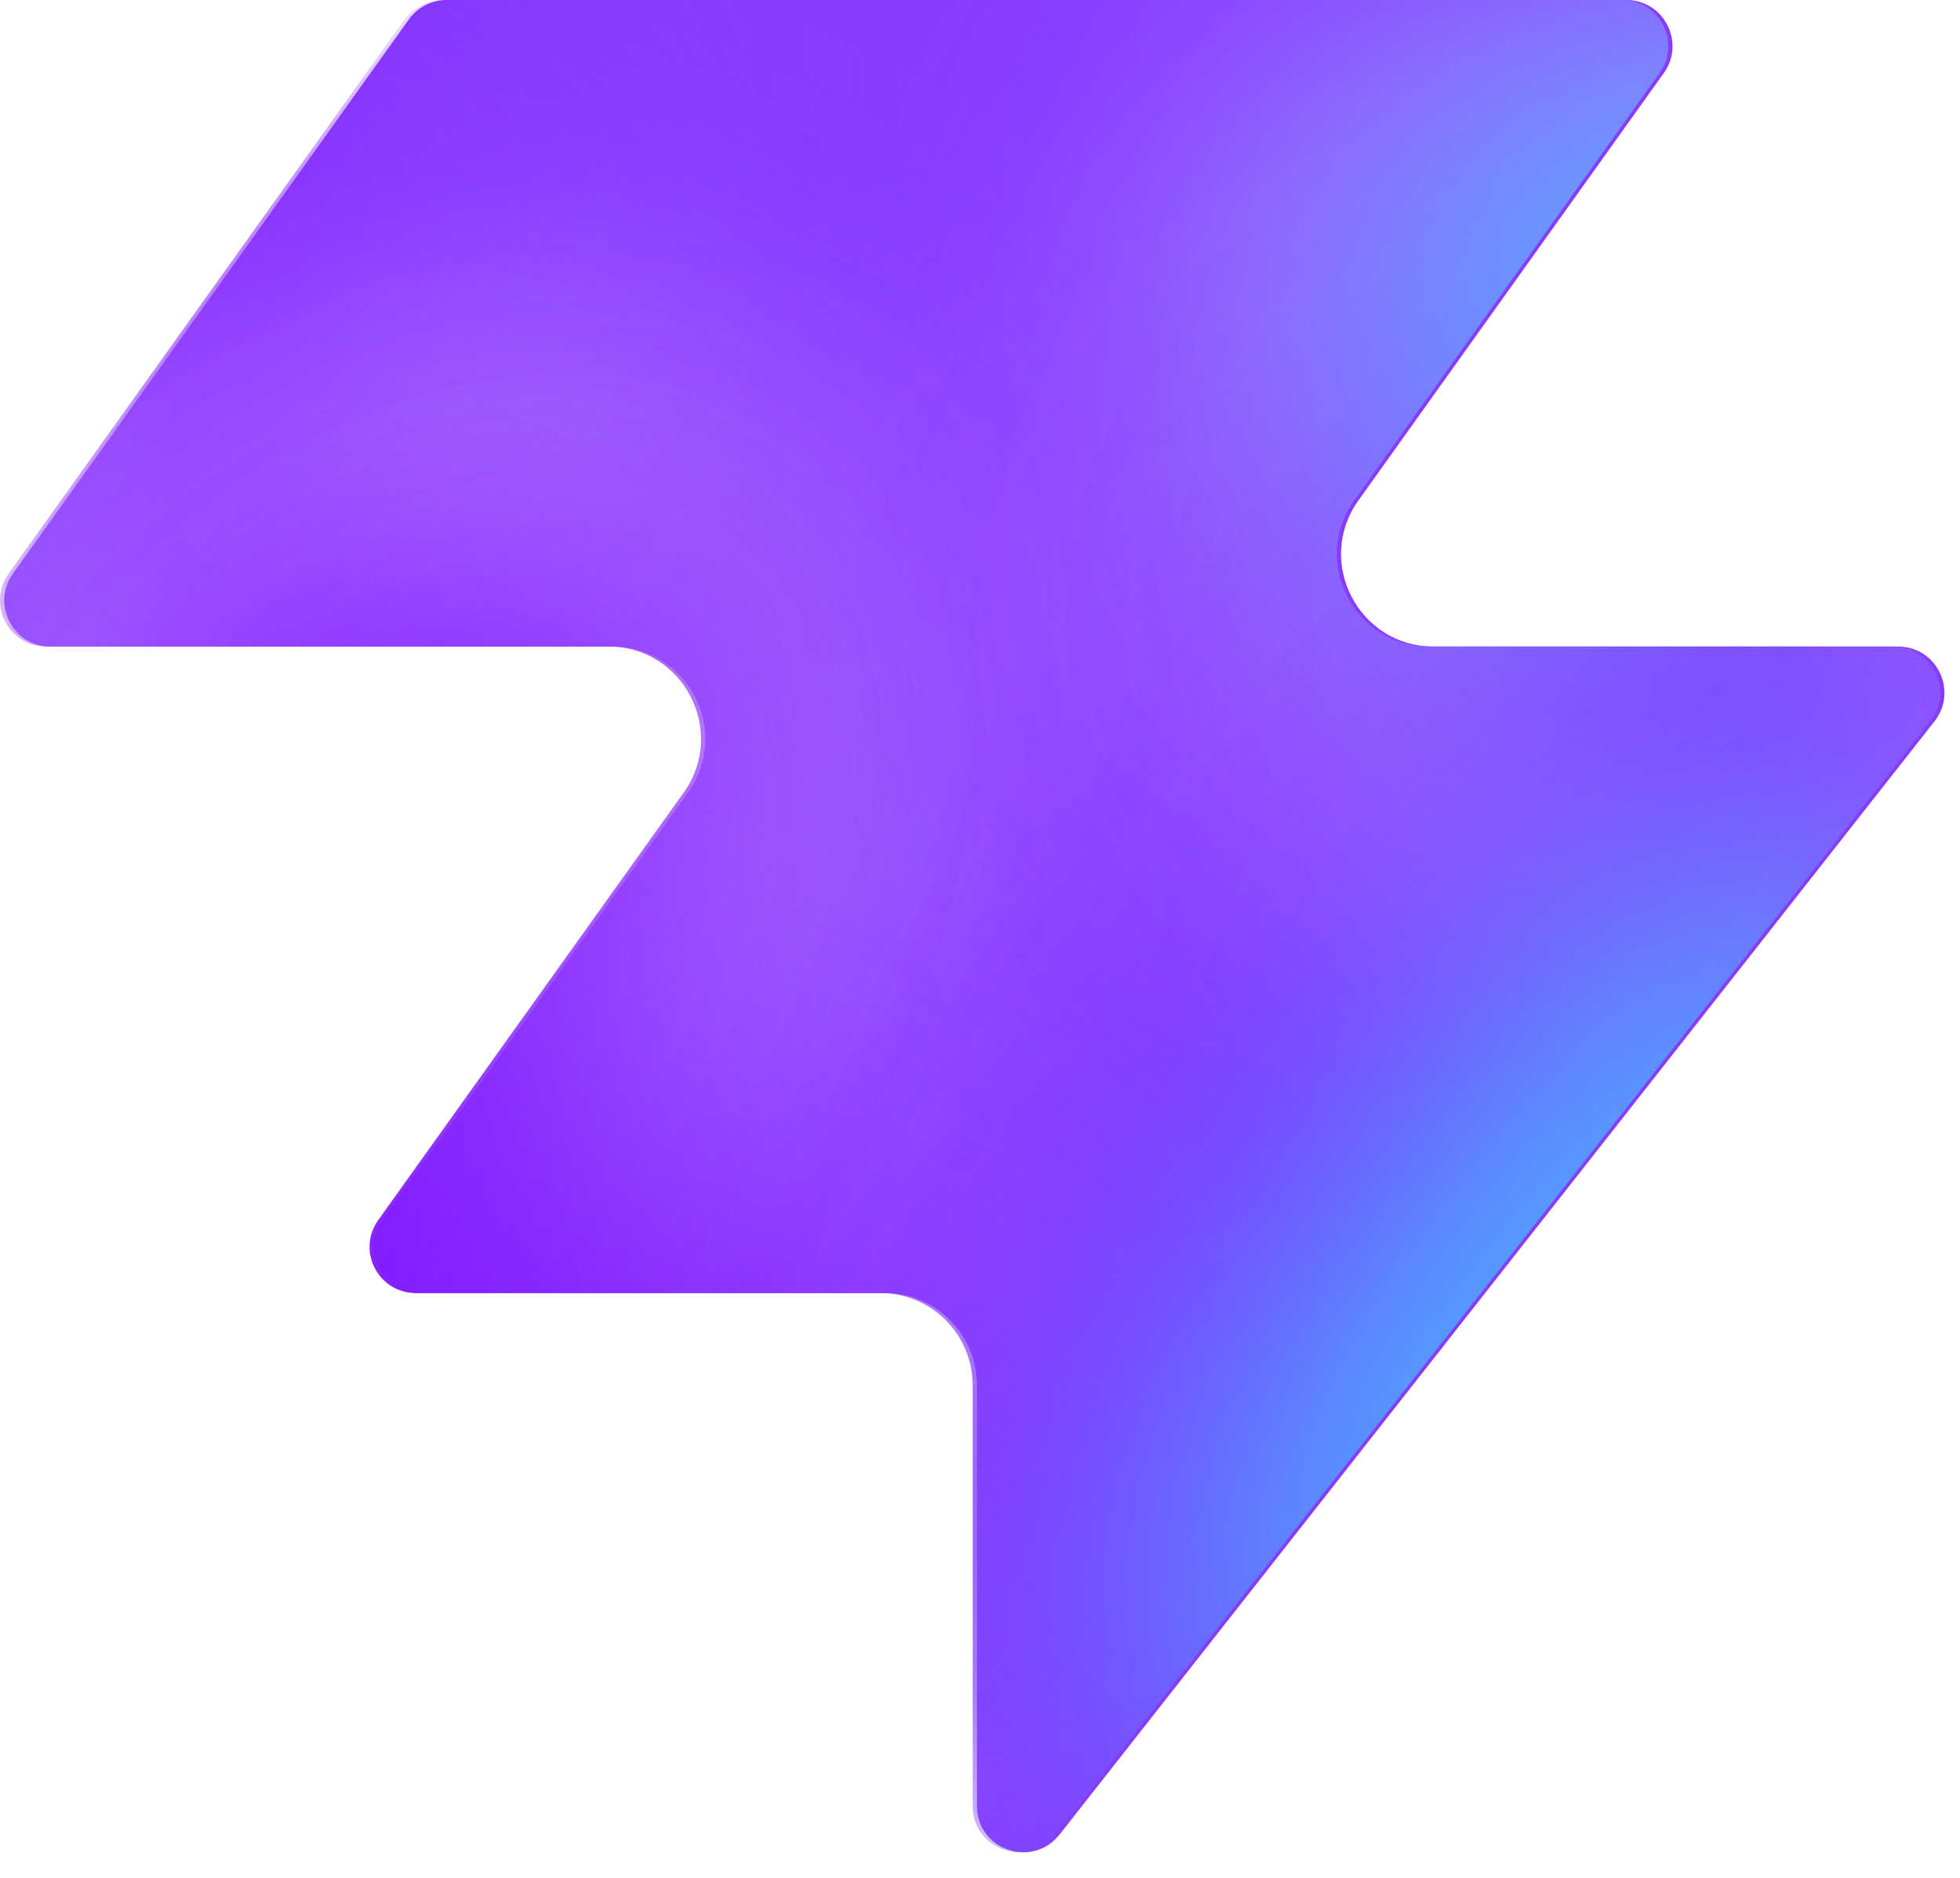
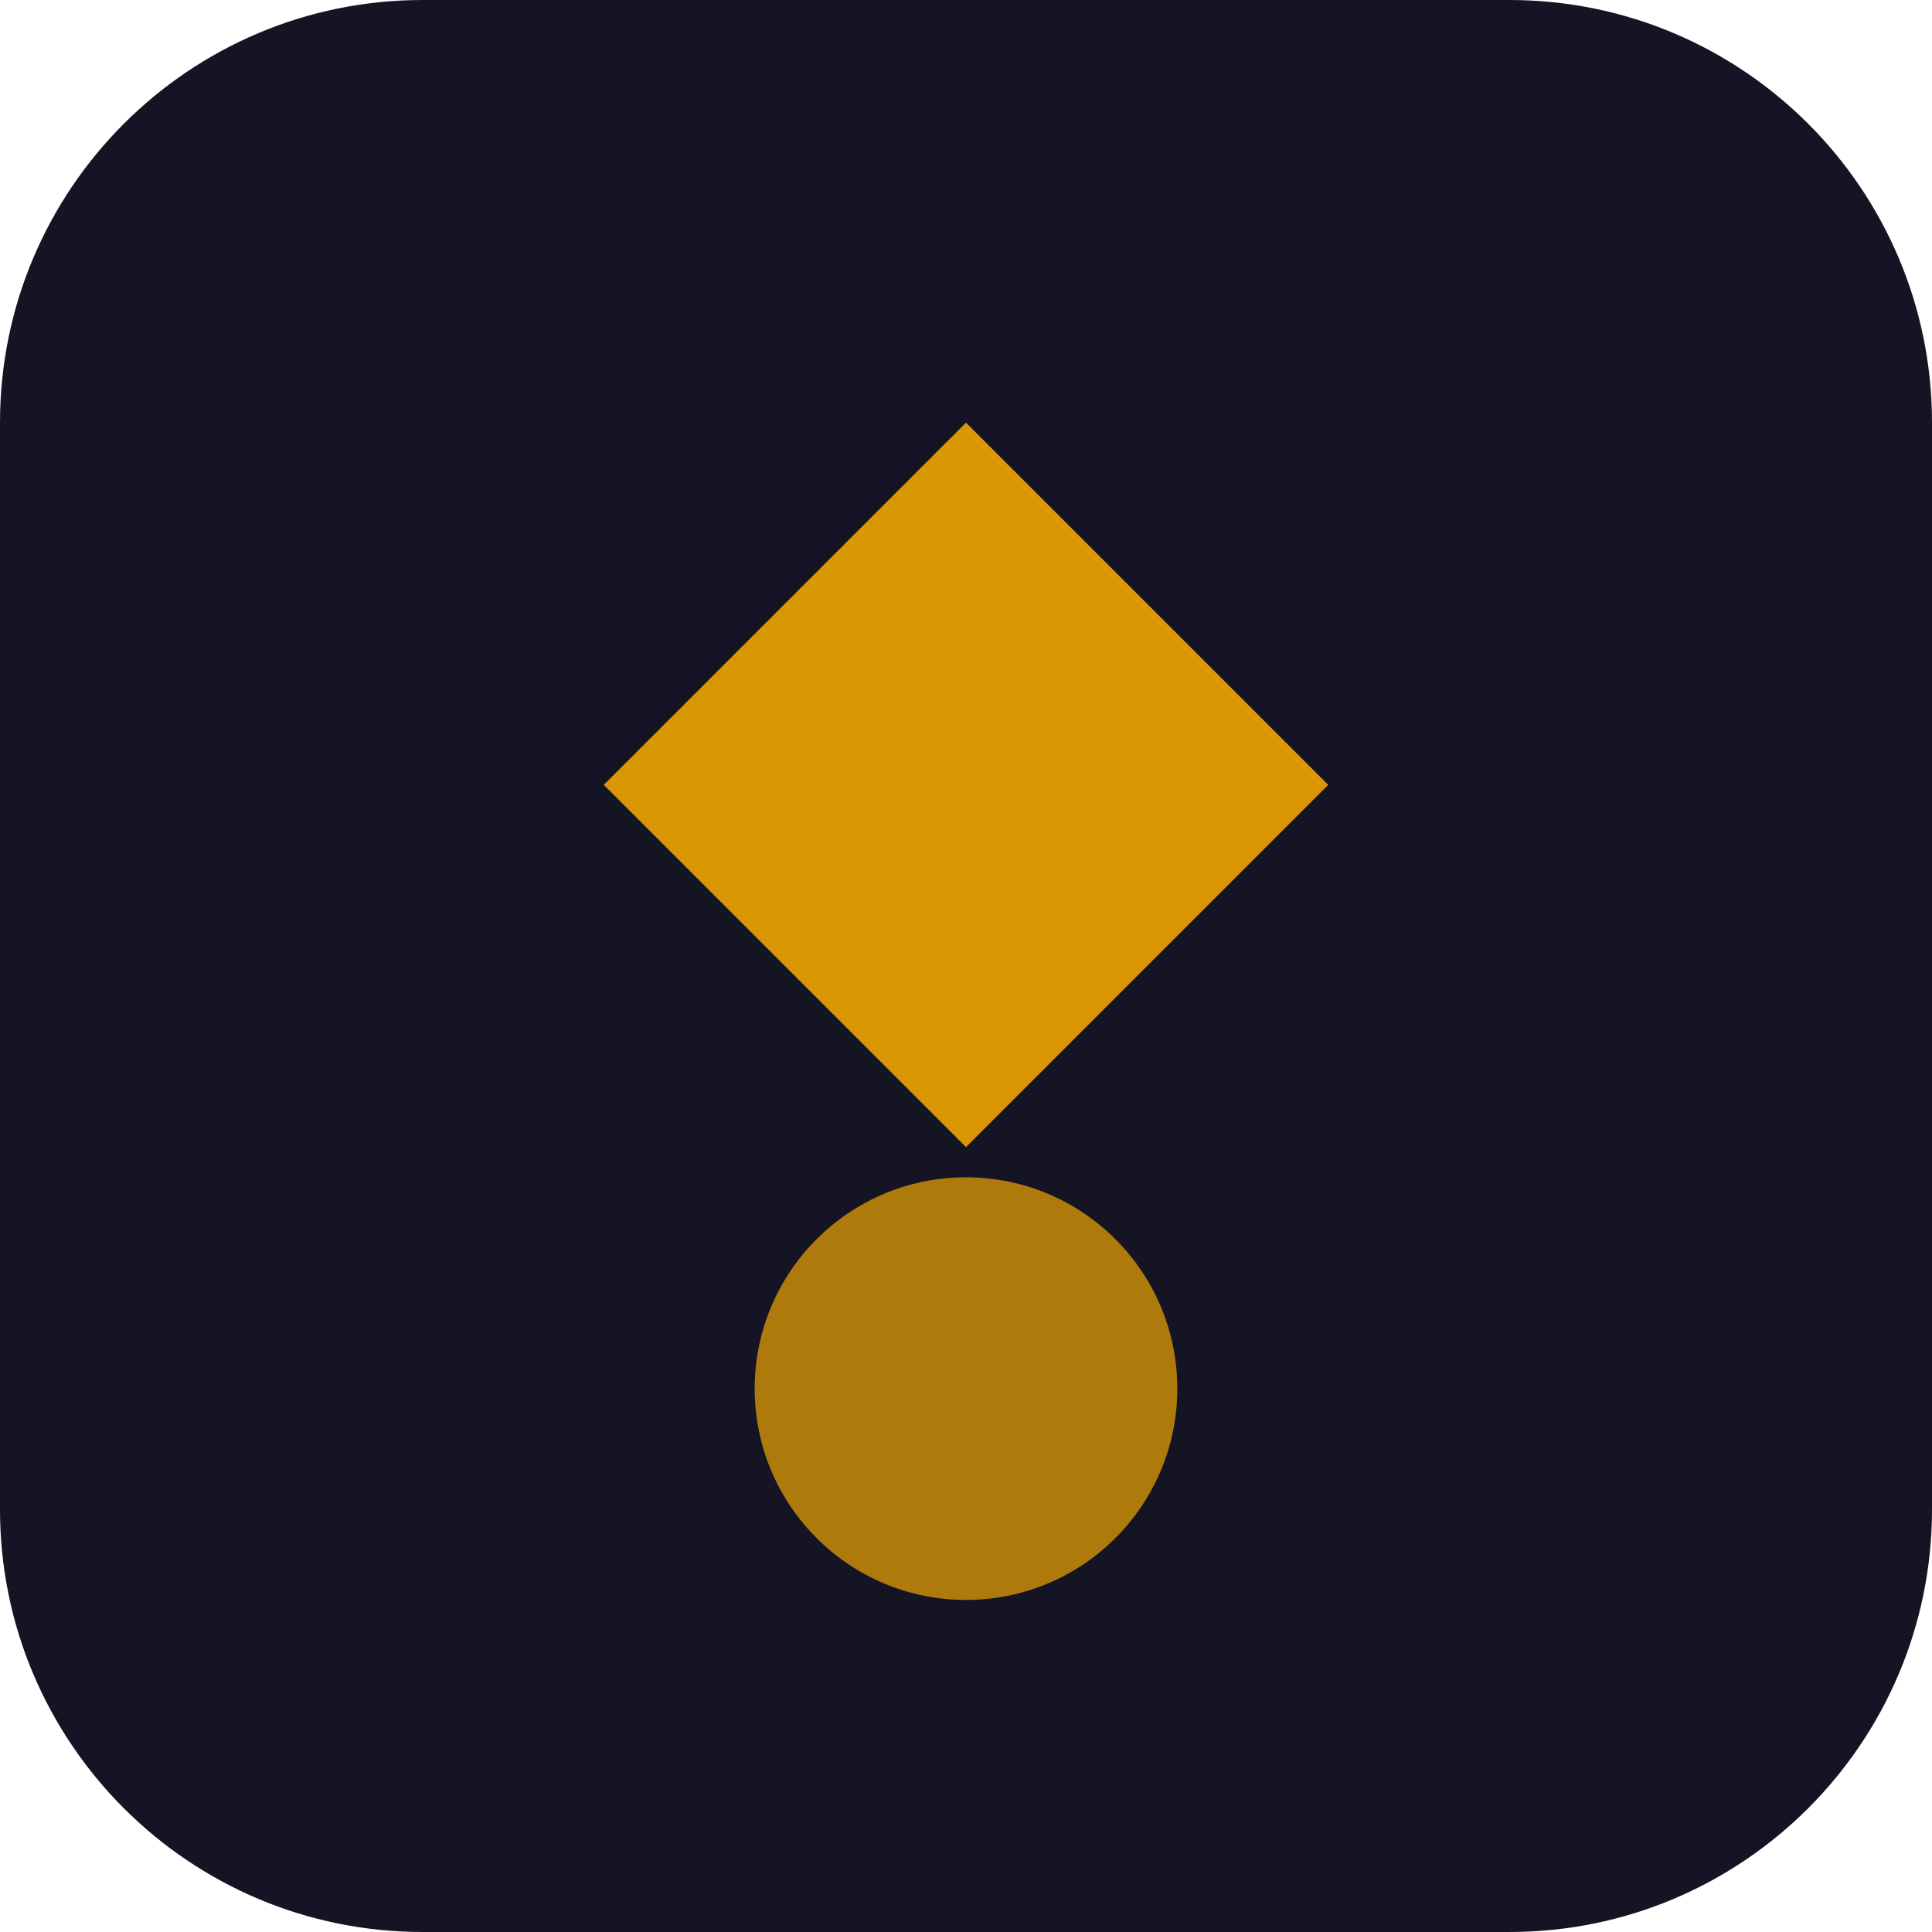
- <svg xmlns="http://www.w3.org/2000/svg" width="48" height="46" fill="none" viewBox="0 0 48 46">
-   <path fill="#863bff" d="M25.946 44.938c-.664.845-2.021.375-2.021-.698V33.937a2.26 2.26 0 0 0-2.262-2.262H10.287c-.92 0-1.456-1.04-.92-1.788l7.48-10.471c1.07-1.497 0-3.578-1.842-3.578H1.237c-.92 0-1.456-1.04-.92-1.788L10.013.474c.214-.297.556-.474.92-.474h28.894c.92 0 1.456 1.04.92 1.788l-7.48 10.471c-1.07 1.498 0 3.579 1.842 3.579h11.377c.943 0 1.473 1.088.89 1.83L25.947 44.94z" style="fill:#863bff;fill:color(display-p3 .525 .23 1);fill-opacity:1" />
-   <mask id="a" width="48" height="46" x="0" y="0" maskUnits="userSpaceOnUse" style="mask-type:alpha">
-     <path fill="#000" d="M25.842 44.938c-.664.844-2.021.375-2.021-.698V33.937a2.26 2.26 0 0 0-2.262-2.262H10.183c-.92 0-1.456-1.04-.92-1.788l7.48-10.471c1.07-1.498 0-3.579-1.842-3.579H1.133c-.92 0-1.456-1.04-.92-1.787L9.91.473c.214-.297.556-.474.92-.474h28.894c.92 0 1.456 1.04.92 1.788l-7.48 10.471c-1.07 1.498 0 3.578 1.842 3.578h11.377c.943 0 1.473 1.088.89 1.832L25.843 44.94z" style="fill:#000;fill-opacity:1" />
-   </mask>
-   <g mask="url(#a)">
-     <g filter="url(#b)">
-       <ellipse cx="5.508" cy="14.704" fill="#ede6ff" rx="5.508" ry="14.704" style="fill:#ede6ff;fill:color(display-p3 .927 .903 1);fill-opacity:1" transform="matrix(.00324 1 1 -.00324 -4.47 31.516)" />
-     </g>
-     <g filter="url(#c)">
-       <ellipse cx="10.399" cy="29.851" fill="#ede6ff" rx="10.399" ry="29.851" style="fill:#ede6ff;fill:color(display-p3 .927 .903 1);fill-opacity:1" transform="matrix(.00324 1 1 -.00324 -39.328 7.883)" />
-     </g>
-     <g filter="url(#d)">
-       <ellipse cx="5.508" cy="30.487" fill="#7e14ff" rx="5.508" ry="30.487" style="fill:#7e14ff;fill:color(display-p3 .492 .077 1);fill-opacity:1" transform="rotate(89.814 -25.913 -14.639)scale(1 -1)" />
-     </g>
-     <g filter="url(#e)">
-       <ellipse cx="5.508" cy="30.599" fill="#7e14ff" rx="5.508" ry="30.599" style="fill:#7e14ff;fill:color(display-p3 .492 .077 1);fill-opacity:1" transform="rotate(89.814 -32.644 -3.334)scale(1 -1)" />
-     </g>
-     <g filter="url(#f)">
-       <ellipse cx="5.508" cy="30.599" fill="#7e14ff" rx="5.508" ry="30.599" style="fill:#7e14ff;fill:color(display-p3 .492 .077 1);fill-opacity:1" transform="matrix(.00324 1 1 -.00324 -34.34 30.47)" />
-     </g>
-     <g filter="url(#g)">
-       <ellipse cx="14.072" cy="22.078" fill="#ede6ff" rx="14.072" ry="22.078" style="fill:#ede6ff;fill:color(display-p3 .927 .903 1);fill-opacity:1" transform="rotate(93.35 24.506 48.493)scale(-1 1)" />
-     </g>
-     <g filter="url(#h)">
-       <ellipse cx="3.47" cy="21.501" fill="#7e14ff" rx="3.47" ry="21.501" style="fill:#7e14ff;fill:color(display-p3 .492 .077 1);fill-opacity:1" transform="rotate(89.009 28.708 47.59)scale(-1 1)" />
-     </g>
-     <g filter="url(#i)">
-       <ellipse cx="3.47" cy="21.501" fill="#7e14ff" rx="3.47" ry="21.501" style="fill:#7e14ff;fill:color(display-p3 .492 .077 1);fill-opacity:1" transform="rotate(89.009 28.708 47.59)scale(-1 1)" />
-     </g>
-     <g filter="url(#j)">
-       <ellipse cx=".387" cy="8.972" fill="#7e14ff" rx="4.407" ry="29.108" style="fill:#7e14ff;fill:color(display-p3 .492 .077 1);fill-opacity:1" transform="rotate(39.51 .387 8.972)" />
-     </g>
-     <g filter="url(#k)">
-       <ellipse cx="47.523" cy="-6.092" fill="#7e14ff" rx="4.407" ry="29.108" style="fill:#7e14ff;fill:color(display-p3 .492 .077 1);fill-opacity:1" transform="rotate(37.892 47.523 -6.092)" />
-     </g>
-     <g filter="url(#l)">
-       <ellipse cx="41.412" cy="6.333" fill="#47bfff" rx="5.971" ry="9.665" style="fill:#47bfff;fill:color(display-p3 .28 .748 1);fill-opacity:1" transform="rotate(37.892 41.412 6.333)" />
-     </g>
-     <g filter="url(#m)">
-       <ellipse cx="-1.879" cy="38.332" fill="#7e14ff" rx="4.407" ry="29.108" style="fill:#7e14ff;fill:color(display-p3 .492 .077 1);fill-opacity:1" transform="rotate(37.892 -1.88 38.332)" />
-     </g>
-     <g filter="url(#n)">
-       <ellipse cx="-1.879" cy="38.332" fill="#7e14ff" rx="4.407" ry="29.108" style="fill:#7e14ff;fill:color(display-p3 .492 .077 1);fill-opacity:1" transform="rotate(37.892 -1.88 38.332)" />
-     </g>
-     <g filter="url(#o)">
-       <ellipse cx="35.651" cy="29.907" fill="#7e14ff" rx="4.407" ry="29.108" style="fill:#7e14ff;fill:color(display-p3 .492 .077 1);fill-opacity:1" transform="rotate(37.892 35.651 29.907)" />
-     </g>
-     <g filter="url(#p)">
-       <ellipse cx="38.418" cy="32.4" fill="#47bfff" rx="5.971" ry="15.297" style="fill:#47bfff;fill:color(display-p3 .28 .748 1);fill-opacity:1" transform="rotate(37.892 38.418 32.4)" />
-     </g>
-   </g>
-   <defs>
-     <filter id="b" width="60.045" height="41.654" x="-19.77" y="16.149" color-interpolation-filters="sRGB" filterUnits="userSpaceOnUse">
-       <feFlood flood-opacity="0" result="BackgroundImageFix" />
-       <feBlend in="SourceGraphic" in2="BackgroundImageFix" result="shape" />
-       <feGaussianBlur result="effect1_foregroundBlur_2002_17158" stdDeviation="7.659" />
-     </filter>
-     <filter id="c" width="90.34" height="51.437" x="-54.613" y="-7.533" color-interpolation-filters="sRGB" filterUnits="userSpaceOnUse">
-       <feFlood flood-opacity="0" result="BackgroundImageFix" />
-       <feBlend in="SourceGraphic" in2="BackgroundImageFix" result="shape" />
-       <feGaussianBlur result="effect1_foregroundBlur_2002_17158" stdDeviation="7.659" />
-     </filter>
-     <filter id="d" width="79.355" height="29.4" x="-49.64" y="2.03" color-interpolation-filters="sRGB" filterUnits="userSpaceOnUse">
-       <feFlood flood-opacity="0" result="BackgroundImageFix" />
-       <feBlend in="SourceGraphic" in2="BackgroundImageFix" result="shape" />
-       <feGaussianBlur result="effect1_foregroundBlur_2002_17158" stdDeviation="4.596" />
-     </filter>
-     <filter id="e" width="79.579" height="29.4" x="-45.045" y="20.029" color-interpolation-filters="sRGB" filterUnits="userSpaceOnUse">
-       <feFlood flood-opacity="0" result="BackgroundImageFix" />
-       <feBlend in="SourceGraphic" in2="BackgroundImageFix" result="shape" />
-       <feGaussianBlur result="effect1_foregroundBlur_2002_17158" stdDeviation="4.596" />
-     </filter>
-     <filter id="f" width="79.579" height="29.4" x="-43.513" y="21.178" color-interpolation-filters="sRGB" filterUnits="userSpaceOnUse">
-       <feFlood flood-opacity="0" result="BackgroundImageFix" />
-       <feBlend in="SourceGraphic" in2="BackgroundImageFix" result="shape" />
-       <feGaussianBlur result="effect1_foregroundBlur_2002_17158" stdDeviation="4.596" />
-     </filter>
-     <filter id="g" width="74.749" height="58.852" x="15.756" y="-17.901" color-interpolation-filters="sRGB" filterUnits="userSpaceOnUse">
-       <feFlood flood-opacity="0" result="BackgroundImageFix" />
-       <feBlend in="SourceGraphic" in2="BackgroundImageFix" result="shape" />
-       <feGaussianBlur result="effect1_foregroundBlur_2002_17158" stdDeviation="7.659" />
-     </filter>
-     <filter id="h" width="61.377" height="25.362" x="23.548" y="2.284" color-interpolation-filters="sRGB" filterUnits="userSpaceOnUse">
-       <feFlood flood-opacity="0" result="BackgroundImageFix" />
-       <feBlend in="SourceGraphic" in2="BackgroundImageFix" result="shape" />
-       <feGaussianBlur result="effect1_foregroundBlur_2002_17158" stdDeviation="4.596" />
-     </filter>
-     <filter id="i" width="61.377" height="25.362" x="23.548" y="2.284" color-interpolation-filters="sRGB" filterUnits="userSpaceOnUse">
-       <feFlood flood-opacity="0" result="BackgroundImageFix" />
-       <feBlend in="SourceGraphic" in2="BackgroundImageFix" result="shape" />
-       <feGaussianBlur result="effect1_foregroundBlur_2002_17158" stdDeviation="4.596" />
-     </filter>
-     <filter id="j" width="56.045" height="63.649" x="-27.636" y="-22.853" color-interpolation-filters="sRGB" filterUnits="userSpaceOnUse">
-       <feFlood flood-opacity="0" result="BackgroundImageFix" />
-       <feBlend in="SourceGraphic" in2="BackgroundImageFix" result="shape" />
-       <feGaussianBlur result="effect1_foregroundBlur_2002_17158" stdDeviation="4.596" />
-     </filter>
-     <filter id="k" width="54.814" height="64.646" x="20.116" y="-38.415" color-interpolation-filters="sRGB" filterUnits="userSpaceOnUse">
-       <feFlood flood-opacity="0" result="BackgroundImageFix" />
-       <feBlend in="SourceGraphic" in2="BackgroundImageFix" result="shape" />
-       <feGaussianBlur result="effect1_foregroundBlur_2002_17158" stdDeviation="4.596" />
-     </filter>
-     <filter id="l" width="33.541" height="35.313" x="24.641" y="-11.323" color-interpolation-filters="sRGB" filterUnits="userSpaceOnUse">
-       <feFlood flood-opacity="0" result="BackgroundImageFix" />
-       <feBlend in="SourceGraphic" in2="BackgroundImageFix" result="shape" />
-       <feGaussianBlur result="effect1_foregroundBlur_2002_17158" stdDeviation="4.596" />
-     </filter>
-     <filter id="m" width="54.814" height="64.646" x="-29.286" y="6.009" color-interpolation-filters="sRGB" filterUnits="userSpaceOnUse">
-       <feFlood flood-opacity="0" result="BackgroundImageFix" />
-       <feBlend in="SourceGraphic" in2="BackgroundImageFix" result="shape" />
-       <feGaussianBlur result="effect1_foregroundBlur_2002_17158" stdDeviation="4.596" />
-     </filter>
-     <filter id="n" width="54.814" height="64.646" x="-29.286" y="6.009" color-interpolation-filters="sRGB" filterUnits="userSpaceOnUse">
-       <feFlood flood-opacity="0" result="BackgroundImageFix" />
-       <feBlend in="SourceGraphic" in2="BackgroundImageFix" result="shape" />
-       <feGaussianBlur result="effect1_foregroundBlur_2002_17158" stdDeviation="4.596" />
-     </filter>
-     <filter id="o" width="54.814" height="64.646" x="8.244" y="-2.416" color-interpolation-filters="sRGB" filterUnits="userSpaceOnUse">
-       <feFlood flood-opacity="0" result="BackgroundImageFix" />
-       <feBlend in="SourceGraphic" in2="BackgroundImageFix" result="shape" />
-       <feGaussianBlur result="effect1_foregroundBlur_2002_17158" stdDeviation="4.596" />
-     </filter>
-     <filter id="p" width="39.409" height="43.623" x="18.713" y="10.588" color-interpolation-filters="sRGB" filterUnits="userSpaceOnUse">
-       <feFlood flood-opacity="0" result="BackgroundImageFix" />
-       <feBlend in="SourceGraphic" in2="BackgroundImageFix" result="shape" />
-       <feGaussianBlur result="effect1_foregroundBlur_2002_17158" stdDeviation="4.596" />
-     </filter>
-   </defs>
+ <svg xmlns="http://www.w3.org/2000/svg" viewBox="0 0 32 32">
+   <rect width="32" height="32" rx="7" fill="#141425" />
+   <path d="M16 7L22 13L16 19L10 13Z" fill="#F0A500" opacity="0.9" />
+   <circle cx="16" cy="23" r="3.5" fill="#F0A500" opacity="0.7" />
</svg>
